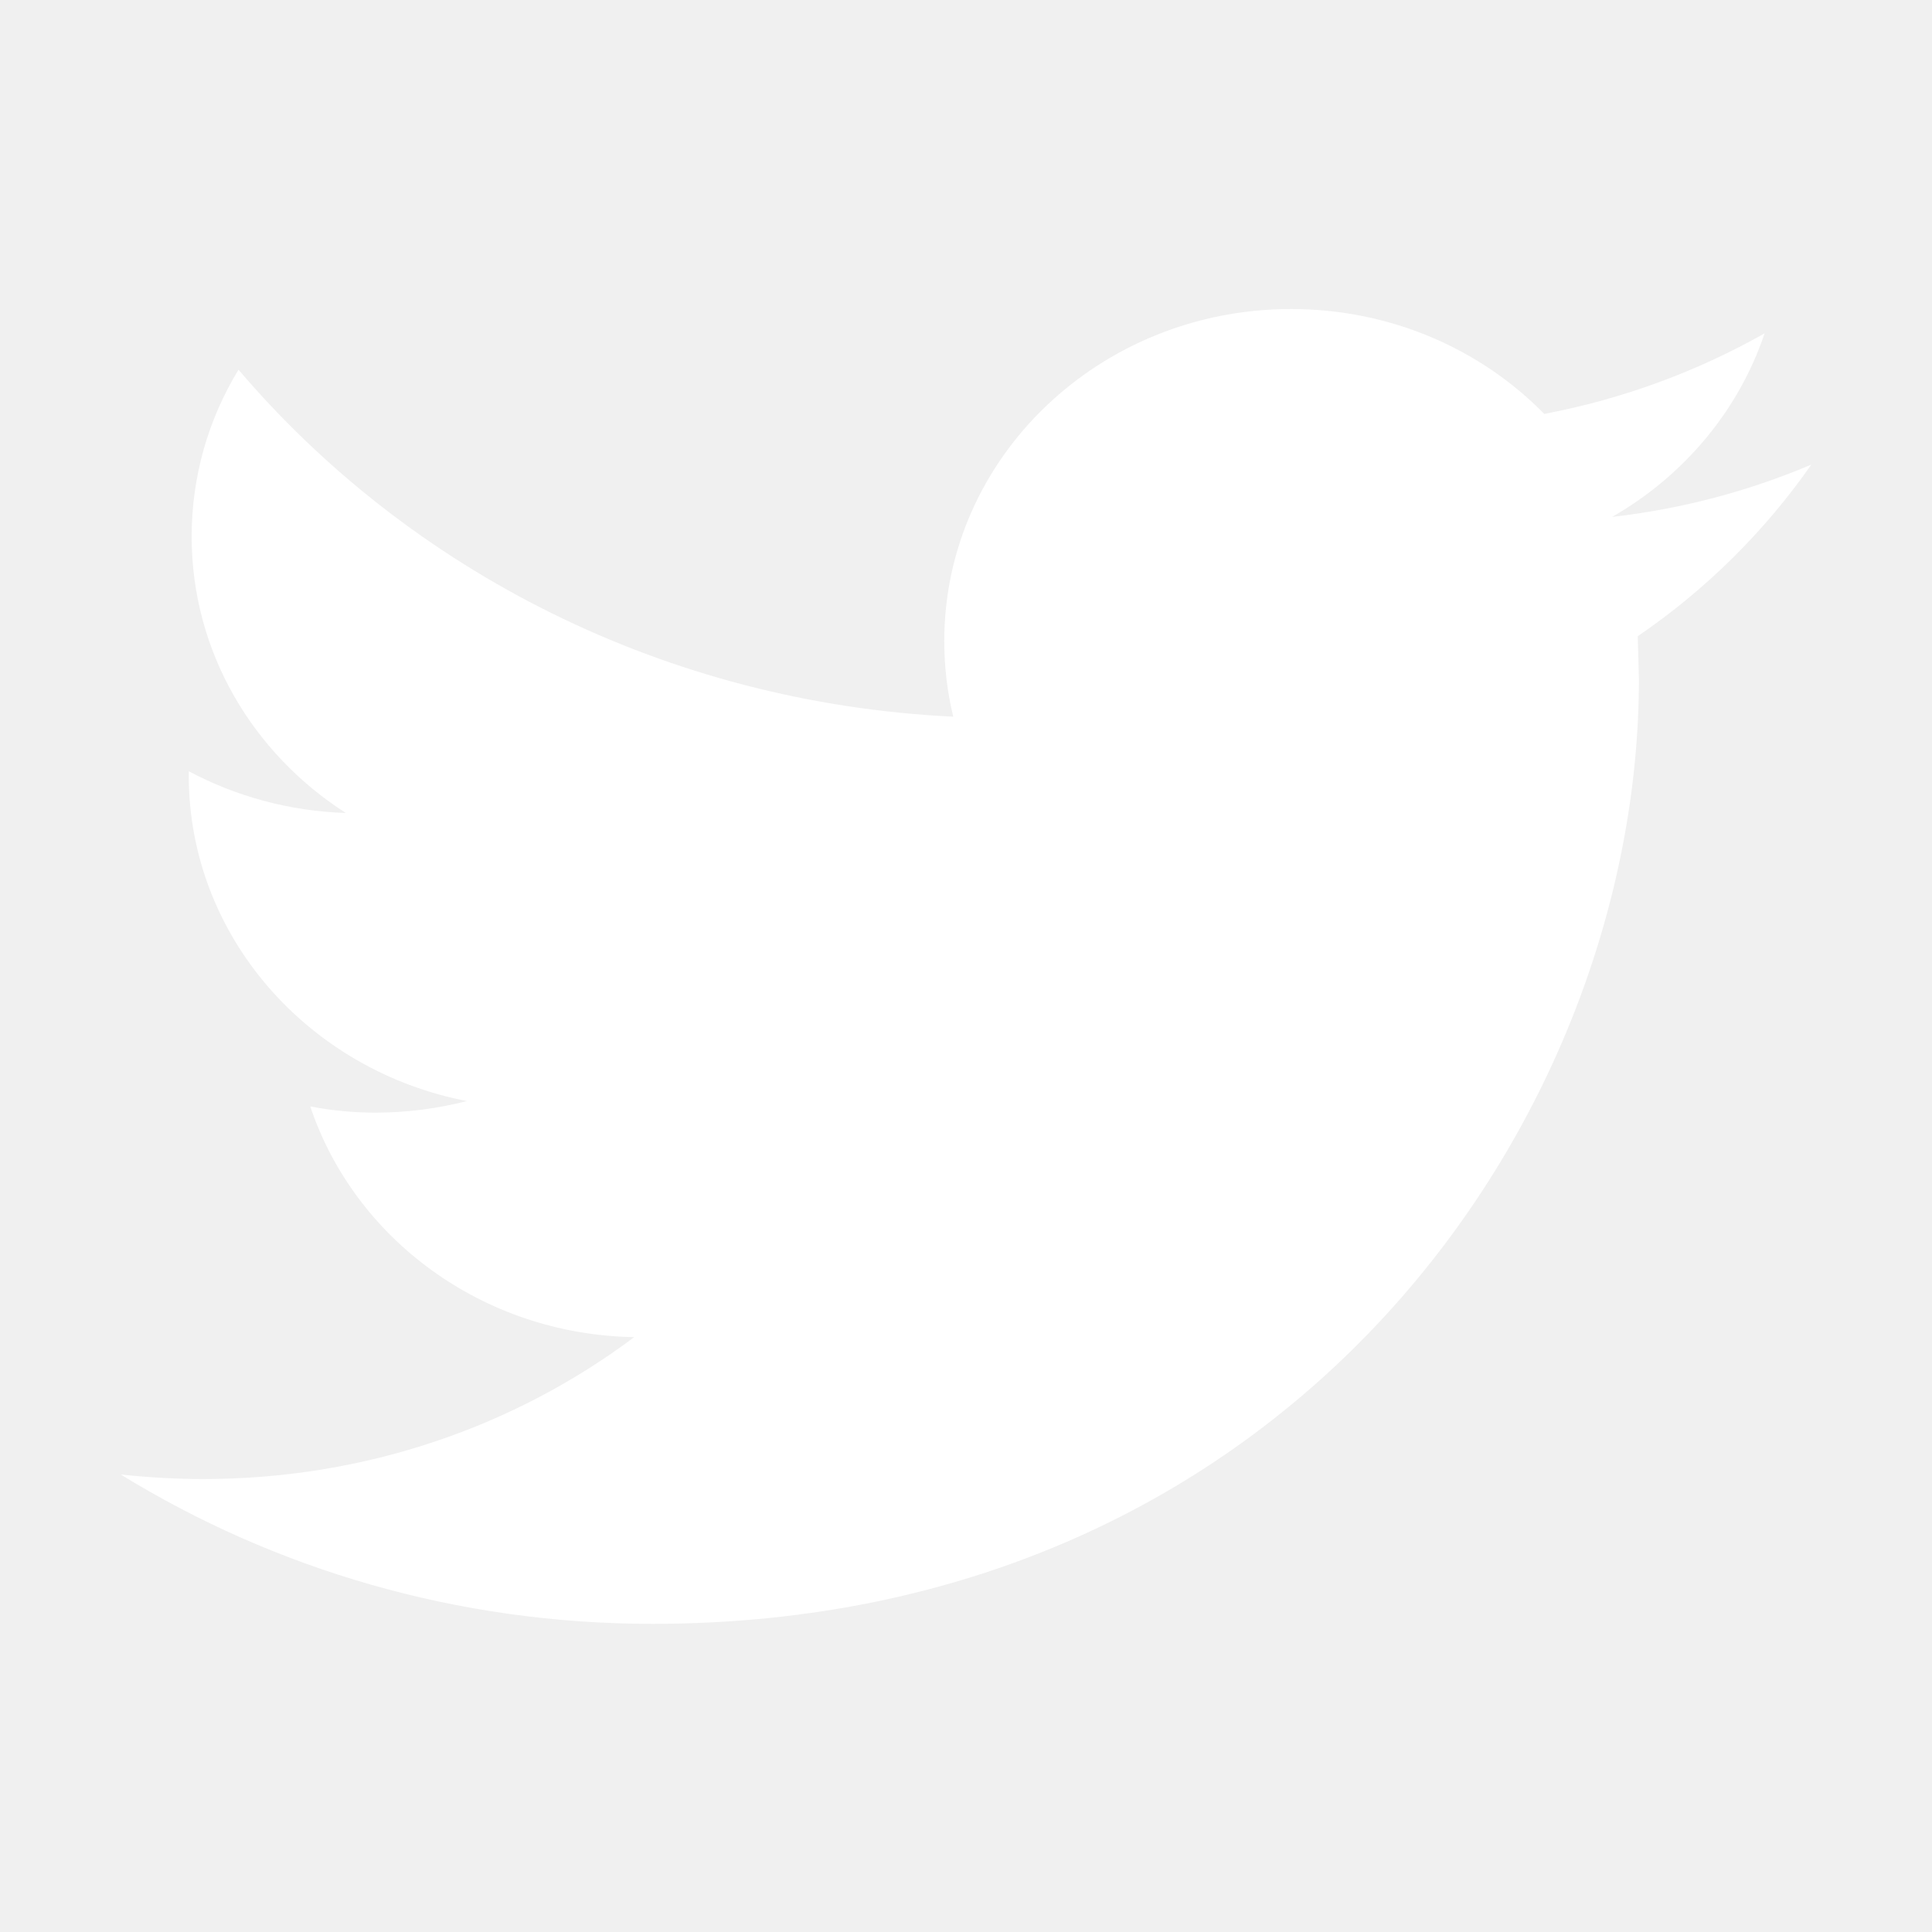
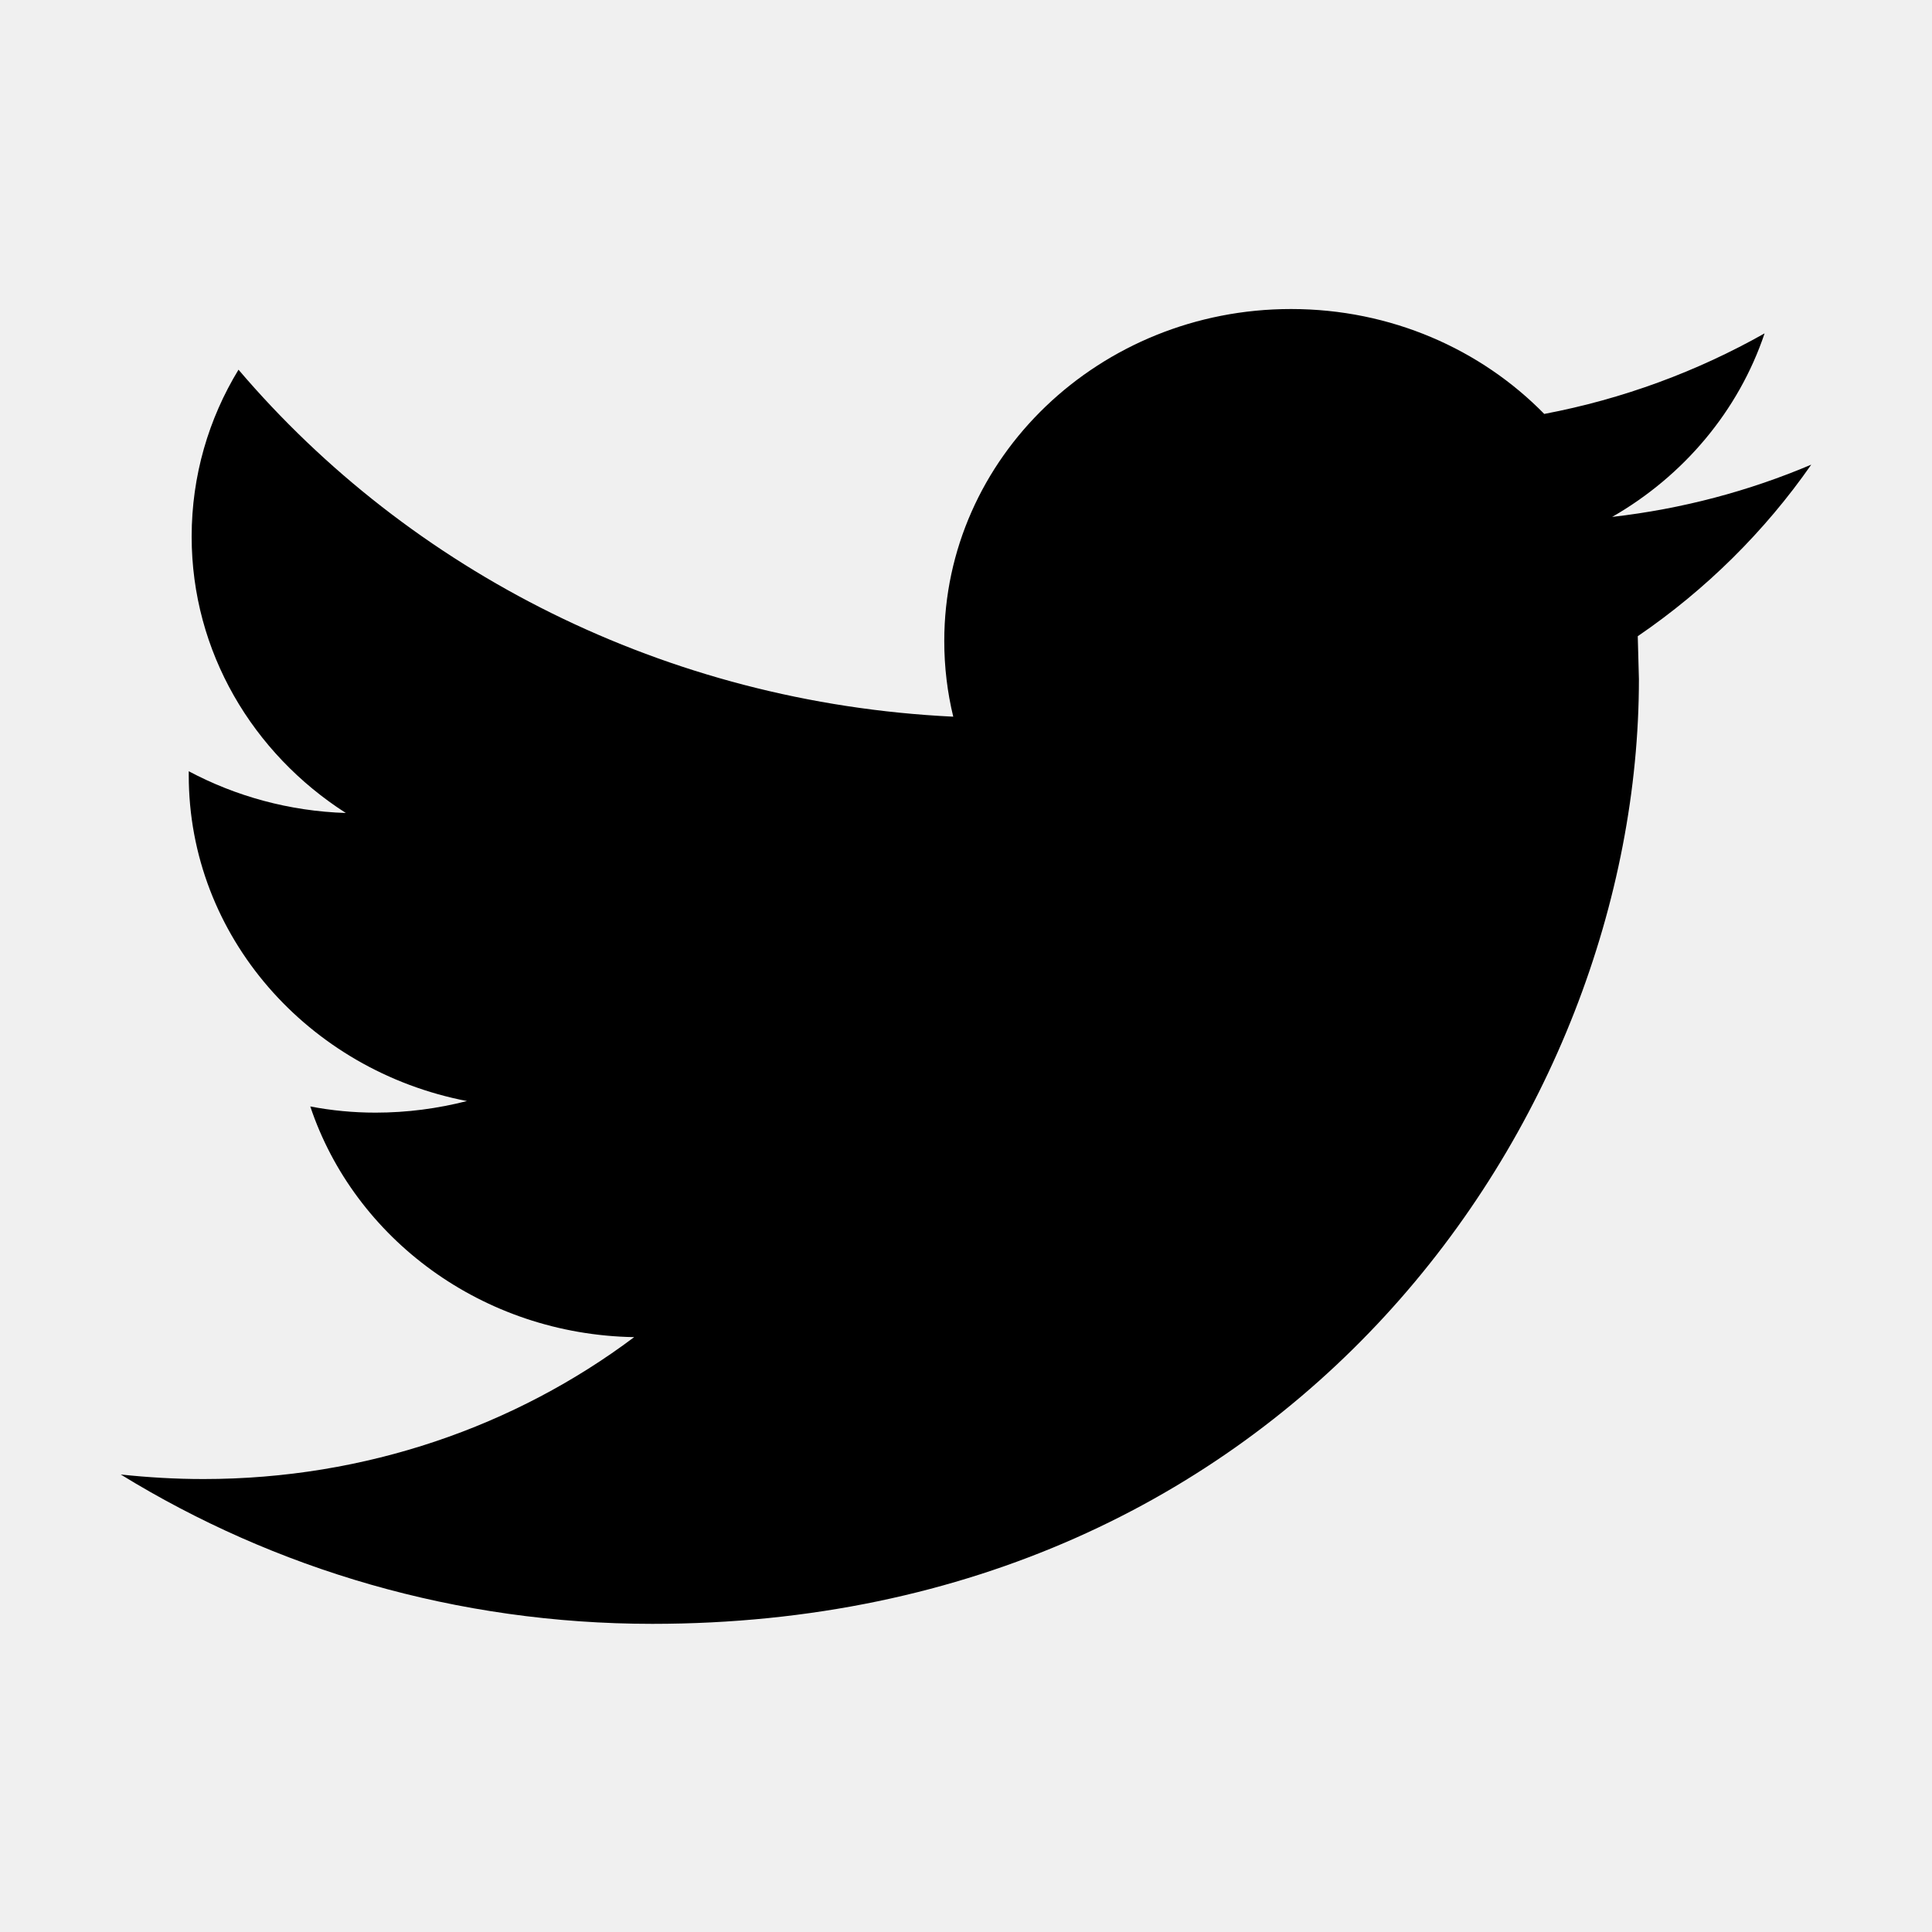
- <svg xmlns="http://www.w3.org/2000/svg" width="20" height="20" viewBox="0 0 20 20" fill="none">
-   <path d="M18.75 4.81C18.106 5.083 17.415 5.268 16.689 5.351C17.43 4.926 17.998 4.252 18.267 3.451C17.571 3.844 16.803 4.13 15.986 4.285C15.331 3.616 14.399 3.199 13.365 3.199C11.383 3.199 9.775 4.738 9.775 6.636C9.775 6.905 9.807 7.168 9.868 7.419C6.885 7.276 4.24 5.907 2.469 3.827C2.16 4.334 1.984 4.925 1.984 5.555C1.984 6.748 2.618 7.8 3.58 8.416C2.992 8.397 2.439 8.242 1.954 7.984V8.027C1.954 9.692 3.192 11.082 4.834 11.398C4.533 11.475 4.216 11.518 3.888 11.518C3.656 11.518 3.432 11.496 3.212 11.454C3.669 12.821 4.994 13.815 6.565 13.842C5.337 14.763 3.788 15.311 2.106 15.311C1.816 15.311 1.531 15.294 1.25 15.264C2.839 16.241 4.725 16.81 6.753 16.81C13.357 16.81 16.966 11.573 16.966 7.031L16.954 6.586C17.66 6.104 18.27 5.499 18.75 4.81Z" fill="white" />
+ <svg xmlns="http://www.w3.org/2000/svg" width="20" height="20" viewBox="0 0 20 20">
+   <path d="M18.75 4.81C18.106 5.083 17.415 5.268 16.689 5.351C17.43 4.926 17.998 4.252 18.267 3.451C17.571 3.844 16.803 4.13 15.986 4.285C15.331 3.616 14.399 3.199 13.365 3.199C11.383 3.199 9.775 4.738 9.775 6.636C9.775 6.905 9.807 7.168 9.868 7.419C6.885 7.276 4.24 5.907 2.469 3.827C2.16 4.334 1.984 4.925 1.984 5.555C1.984 6.748 2.618 7.8 3.58 8.416C2.992 8.397 2.439 8.242 1.954 7.984V8.027C1.954 9.692 3.192 11.082 4.834 11.398C4.533 11.475 4.216 11.518 3.888 11.518C3.656 11.518 3.432 11.496 3.212 11.454C3.669 12.821 4.994 13.815 6.565 13.842C5.337 14.763 3.788 15.311 2.106 15.311C1.816 15.311 1.531 15.294 1.25 15.264C2.839 16.241 4.725 16.81 6.753 16.81C13.357 16.81 16.966 11.573 16.966 7.031L16.954 6.586C17.66 6.104 18.27 5.499 18.75 4.81Z" />
</svg>
